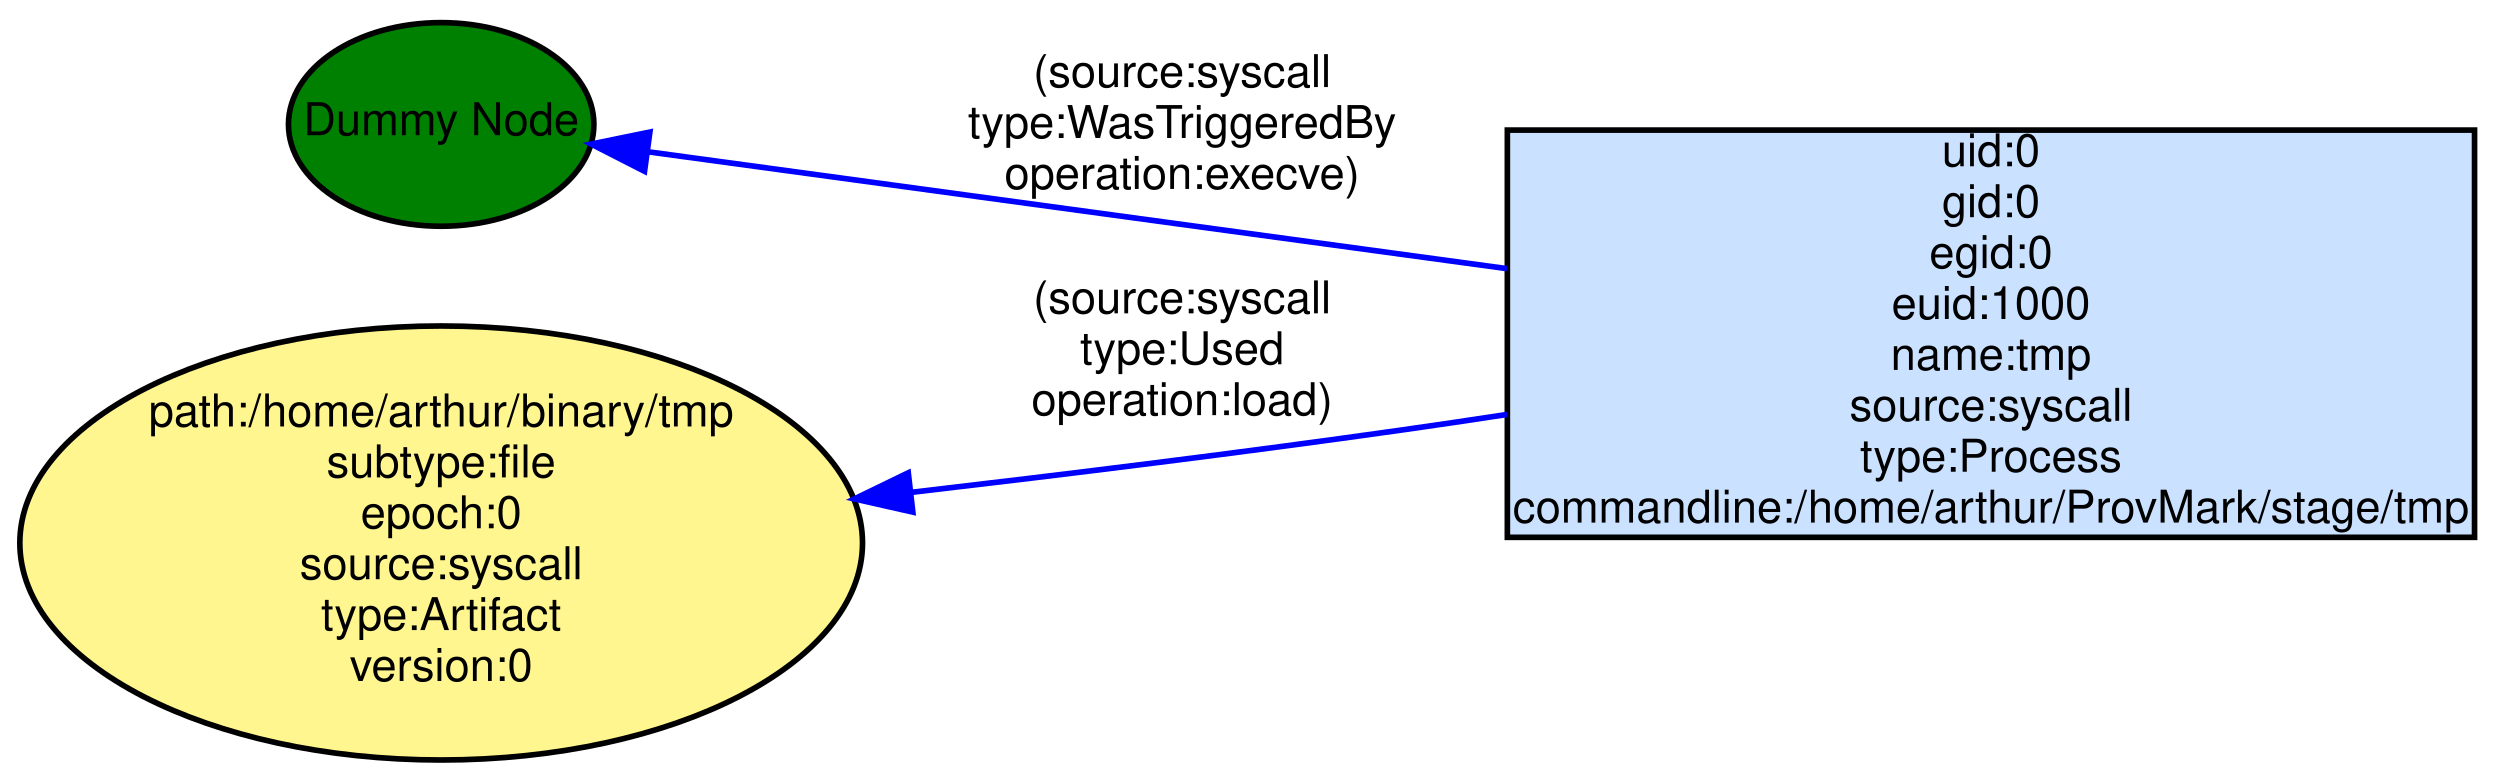
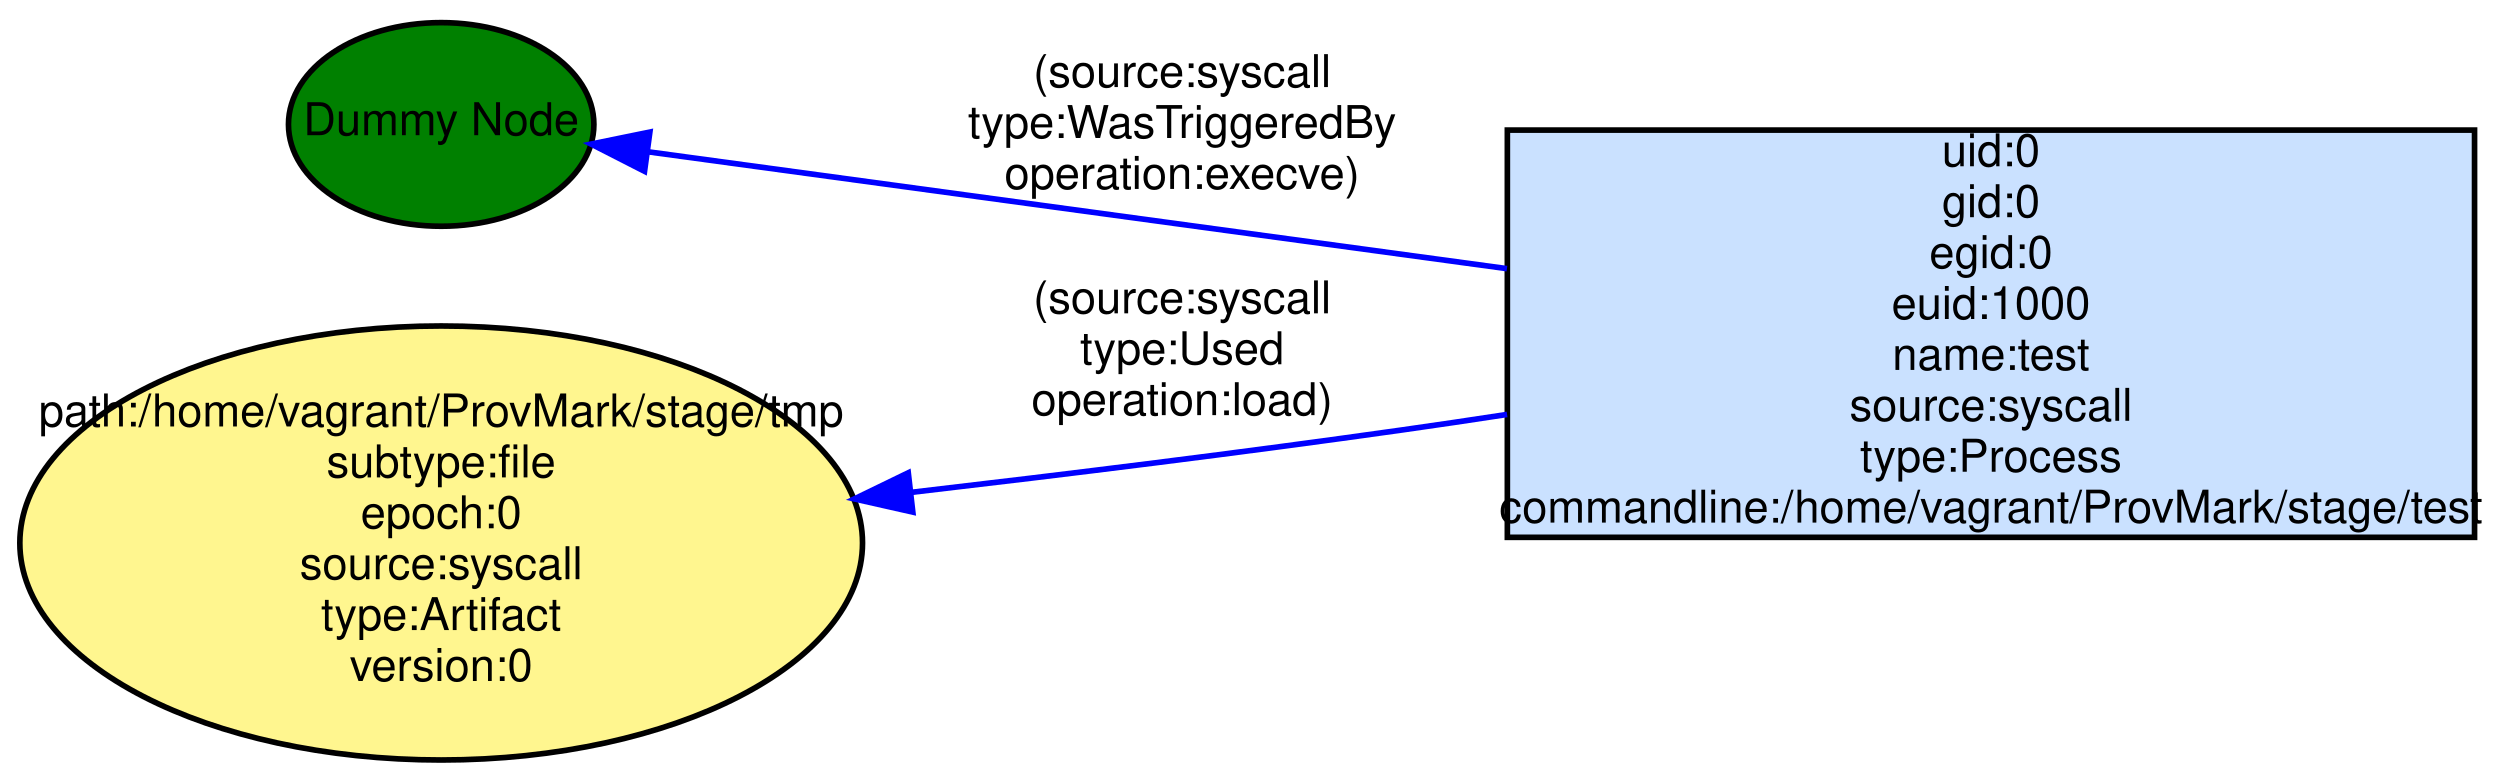
<svg xmlns="http://www.w3.org/2000/svg" width="442pt" height="138pt" viewBox="0.00 0.00 442.00 138.00">
  <g id="graph0" class="graph" transform="scale(1 1) rotate(0) translate(4 134)">
    <polygon fill="white" stroke="white" points="-4,5 -4,-134 439,-134 439,5 -4,5" />
    <g id="node1" class="node">
      <ellipse fill="green" stroke="black" cx="74" cy="-112" rx="27" ry="18" />
      <text text-anchor="middle" x="74" y="-110.1" font-family="Helvetica,sans-Serif" font-size="8.00">Dummy Node</text>
    </g>
    <g id="node2" class="node">
      <polygon fill="#cae1ff" stroke="black" points="433.5,-111 262.5,-111 262.5,-39 433.5,-39 433.5,-111" />
      <text text-anchor="middle" x="348" y="-104.6" font-family="Helvetica,sans-Serif" font-size="8.00">uid:0</text>
      <text text-anchor="middle" x="348" y="-95.6" font-family="Helvetica,sans-Serif" font-size="8.00">gid:0</text>
      <text text-anchor="middle" x="348" y="-86.6" font-family="Helvetica,sans-Serif" font-size="8.00">egid:0</text>
      <text text-anchor="middle" x="348" y="-77.6" font-family="Helvetica,sans-Serif" font-size="8.00">euid:1000</text>
-       <text text-anchor="middle" x="348" y="-68.6" font-family="Helvetica,sans-Serif" font-size="8.00">name:tmp</text>
+       <text text-anchor="middle" x="348" y="-68.6" font-family="Helvetica,sans-Serif" font-size="8.00">name:test</text>
      <text text-anchor="middle" x="348" y="-59.6" font-family="Helvetica,sans-Serif" font-size="8.00">source:syscall</text>
      <text text-anchor="middle" x="348" y="-50.6" font-family="Helvetica,sans-Serif" font-size="8.00">type:Process</text>
-       <text text-anchor="middle" x="348" y="-41.6" font-family="Helvetica,sans-Serif" font-size="8.00">commandline:/home/arthur/ProvMark/stage/tmp</text>
+       <text text-anchor="middle" x="348" y="-41.6" font-family="Helvetica,sans-Serif" font-size="8.00">commandline:/home/vagrant/ProvMark/stage/test</text>
    </g>
    <g id="edge1" class="edge">
      <path fill="none" stroke="blue" d="M262.428,-86.504C211.396,-93.446 149.035,-101.929 110.671,-107.148" />
      <polygon fill="blue" stroke="blue" points="109.953,-103.713 100.516,-108.529 110.897,-110.649 109.953,-103.713" />
      <text text-anchor="middle" x="205" y="-118.6" font-family="Helvetica,sans-Serif" font-size="8.00">(source:syscall</text>
      <text text-anchor="middle" x="205" y="-109.6" font-family="Helvetica,sans-Serif" font-size="8.00">type:WasTriggeredBy</text>
      <text text-anchor="middle" x="205" y="-100.6" font-family="Helvetica,sans-Serif" font-size="8.00">operation:execve)</text>
    </g>
    <g id="node3" class="node">
      <ellipse fill="#fff68f" stroke="black" cx="74" cy="-38" rx="74.493" ry="38.368" />
-       <text text-anchor="middle" x="74" y="-58.6" font-family="Helvetica,sans-Serif" font-size="8.00">path:/home/arthur/binary/tmp</text>
+       <text text-anchor="middle" x="74" y="-58.6" font-family="Helvetica,sans-Serif" font-size="8.00">path:/home/vagrant/ProvMark/stage/tmp</text>
      <text text-anchor="middle" x="74" y="-49.6" font-family="Helvetica,sans-Serif" font-size="8.00">subtype:file</text>
      <text text-anchor="middle" x="74" y="-40.6" font-family="Helvetica,sans-Serif" font-size="8.00">epoch:0</text>
      <text text-anchor="middle" x="74" y="-31.6" font-family="Helvetica,sans-Serif" font-size="8.00">source:syscall</text>
      <text text-anchor="middle" x="74" y="-22.6" font-family="Helvetica,sans-Serif" font-size="8.00">type:Artifact</text>
      <text text-anchor="middle" x="74" y="-13.6" font-family="Helvetica,sans-Serif" font-size="8.00">version:0</text>
    </g>
    <g id="edge2" class="edge">
      <path fill="none" stroke="blue" d="M262.453,-60.727C256.213,-59.771 250.012,-58.851 244,-58 215.732,-53.997 184.725,-50.166 157.074,-46.948" />
      <polygon fill="blue" stroke="blue" points="157.385,-43.461 147.05,-45.791 156.583,-50.414 157.385,-43.461" />
      <text text-anchor="middle" x="205" y="-78.6" font-family="Helvetica,sans-Serif" font-size="8.00">(source:syscall</text>
      <text text-anchor="middle" x="205" y="-69.6" font-family="Helvetica,sans-Serif" font-size="8.00">type:Used</text>
      <text text-anchor="middle" x="205" y="-60.6" font-family="Helvetica,sans-Serif" font-size="8.00">operation:load)</text>
    </g>
  </g>
</svg>
